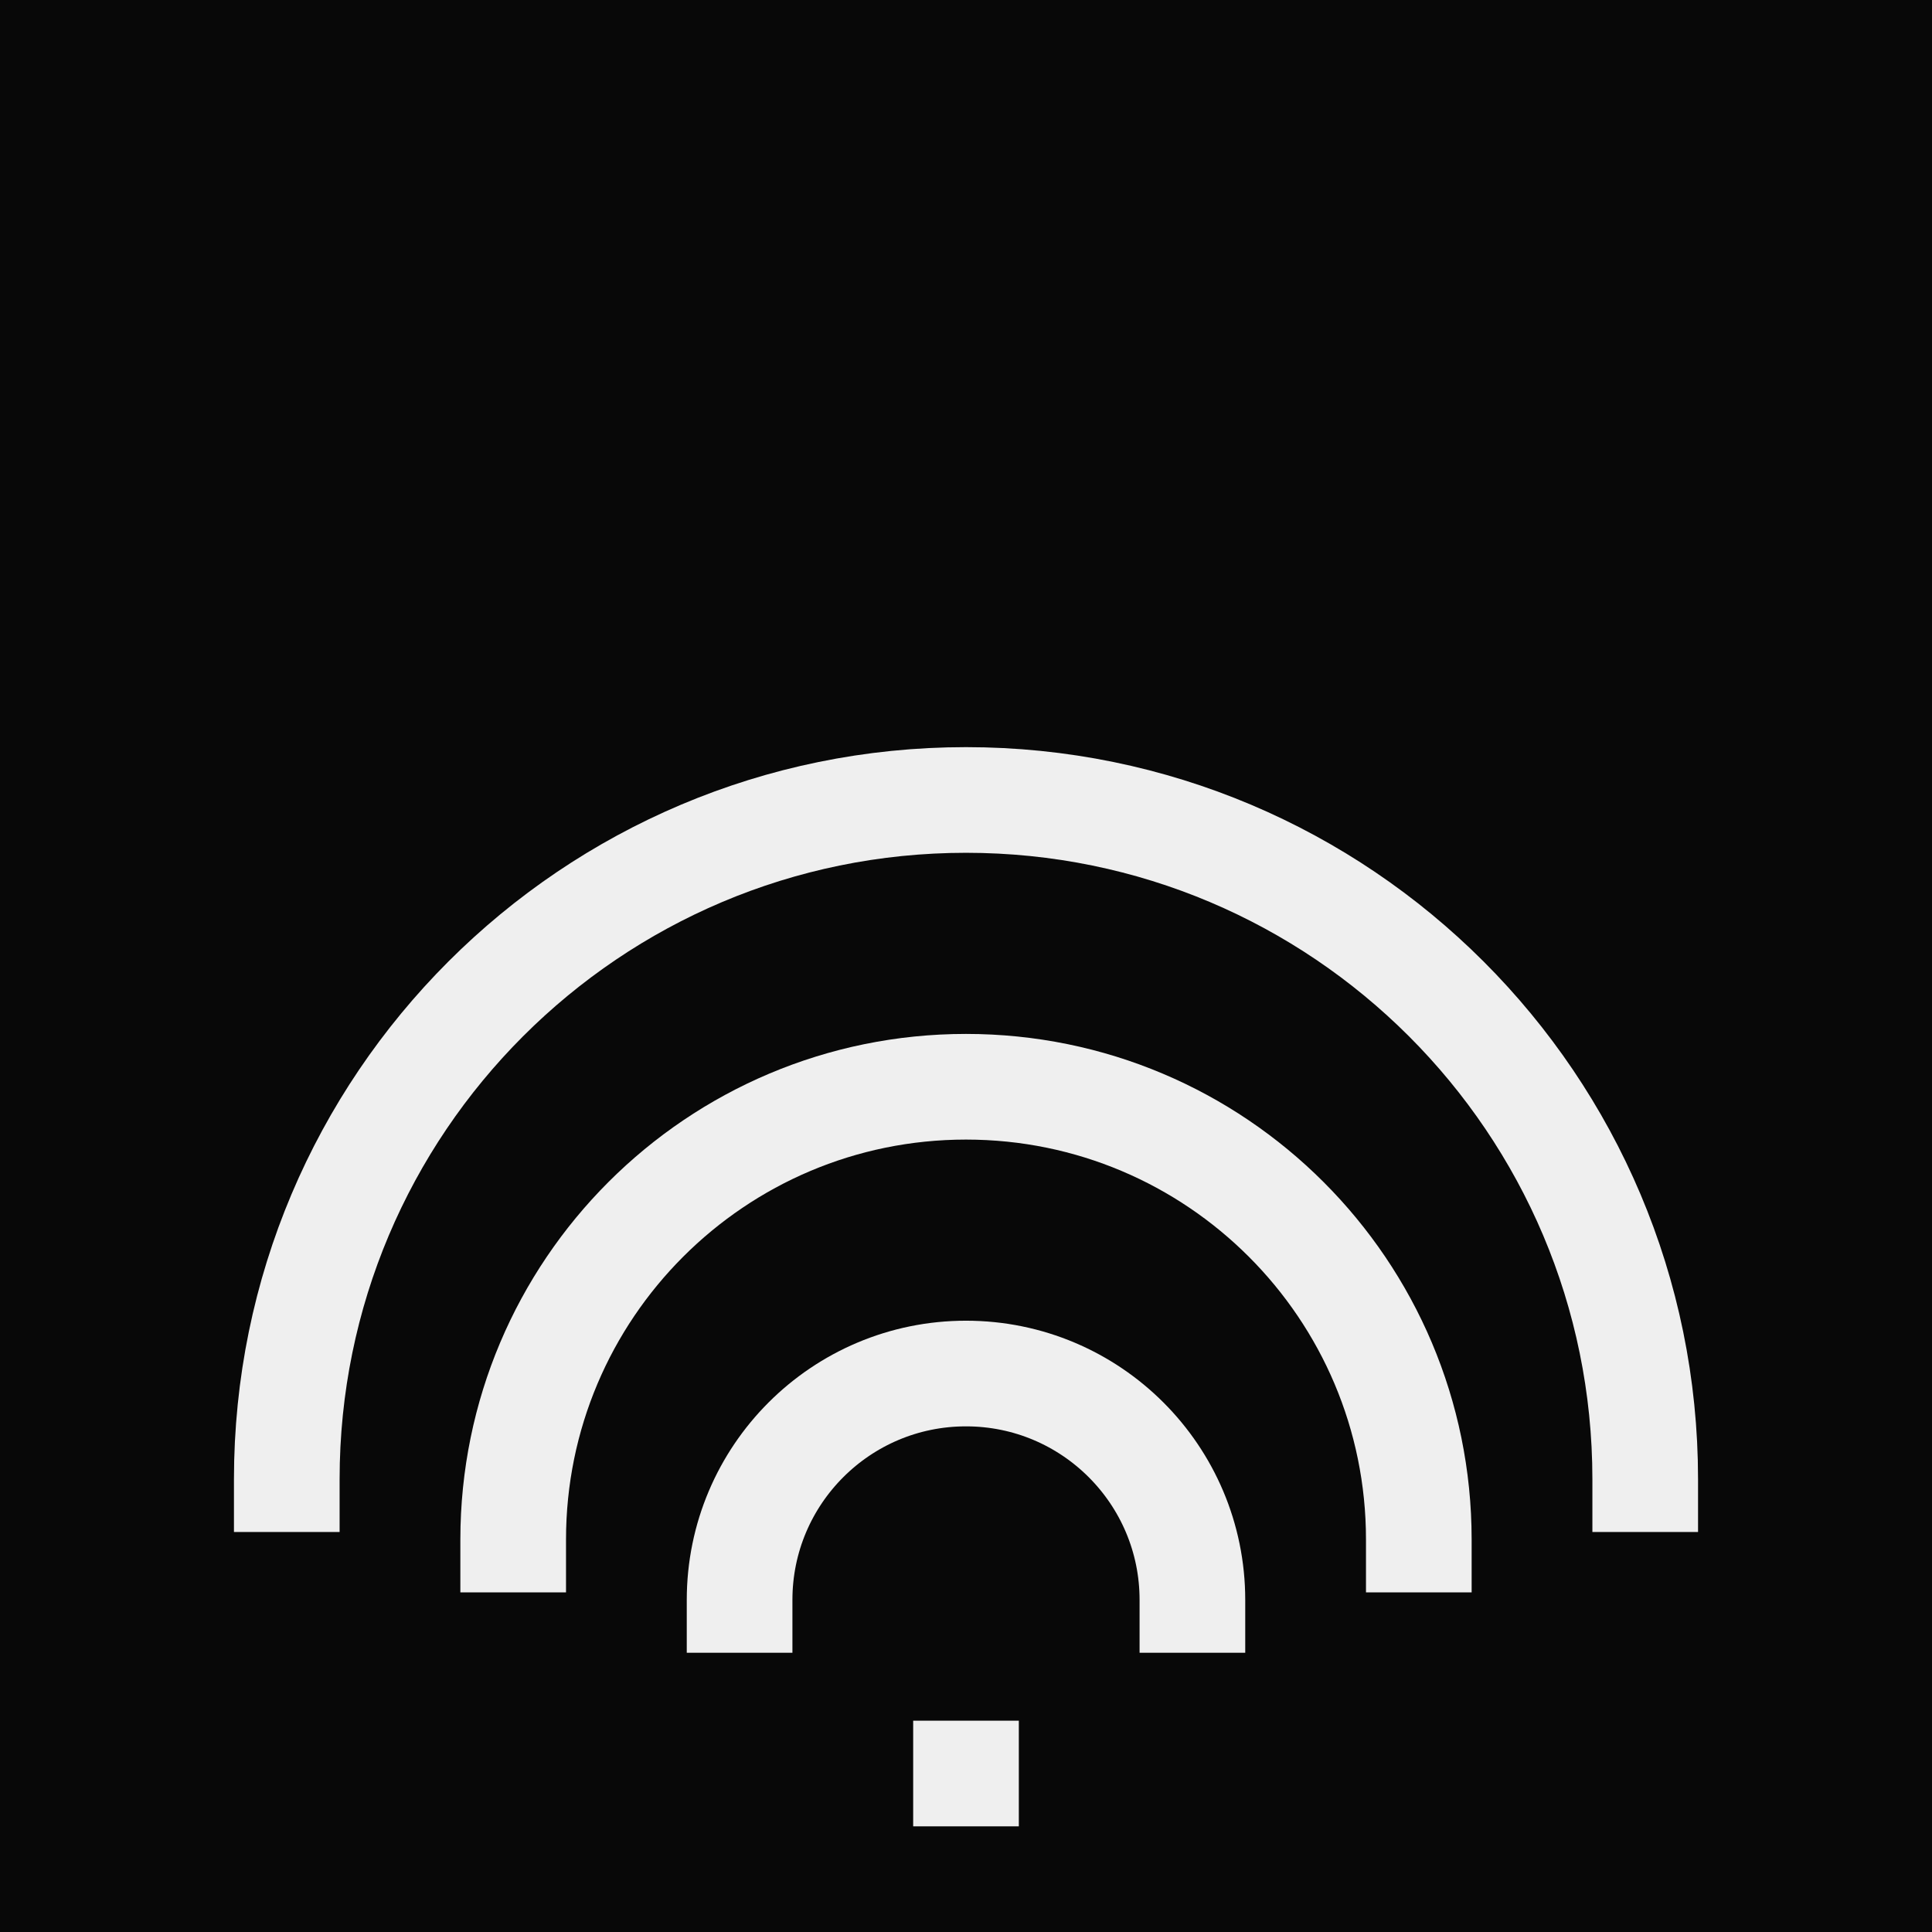
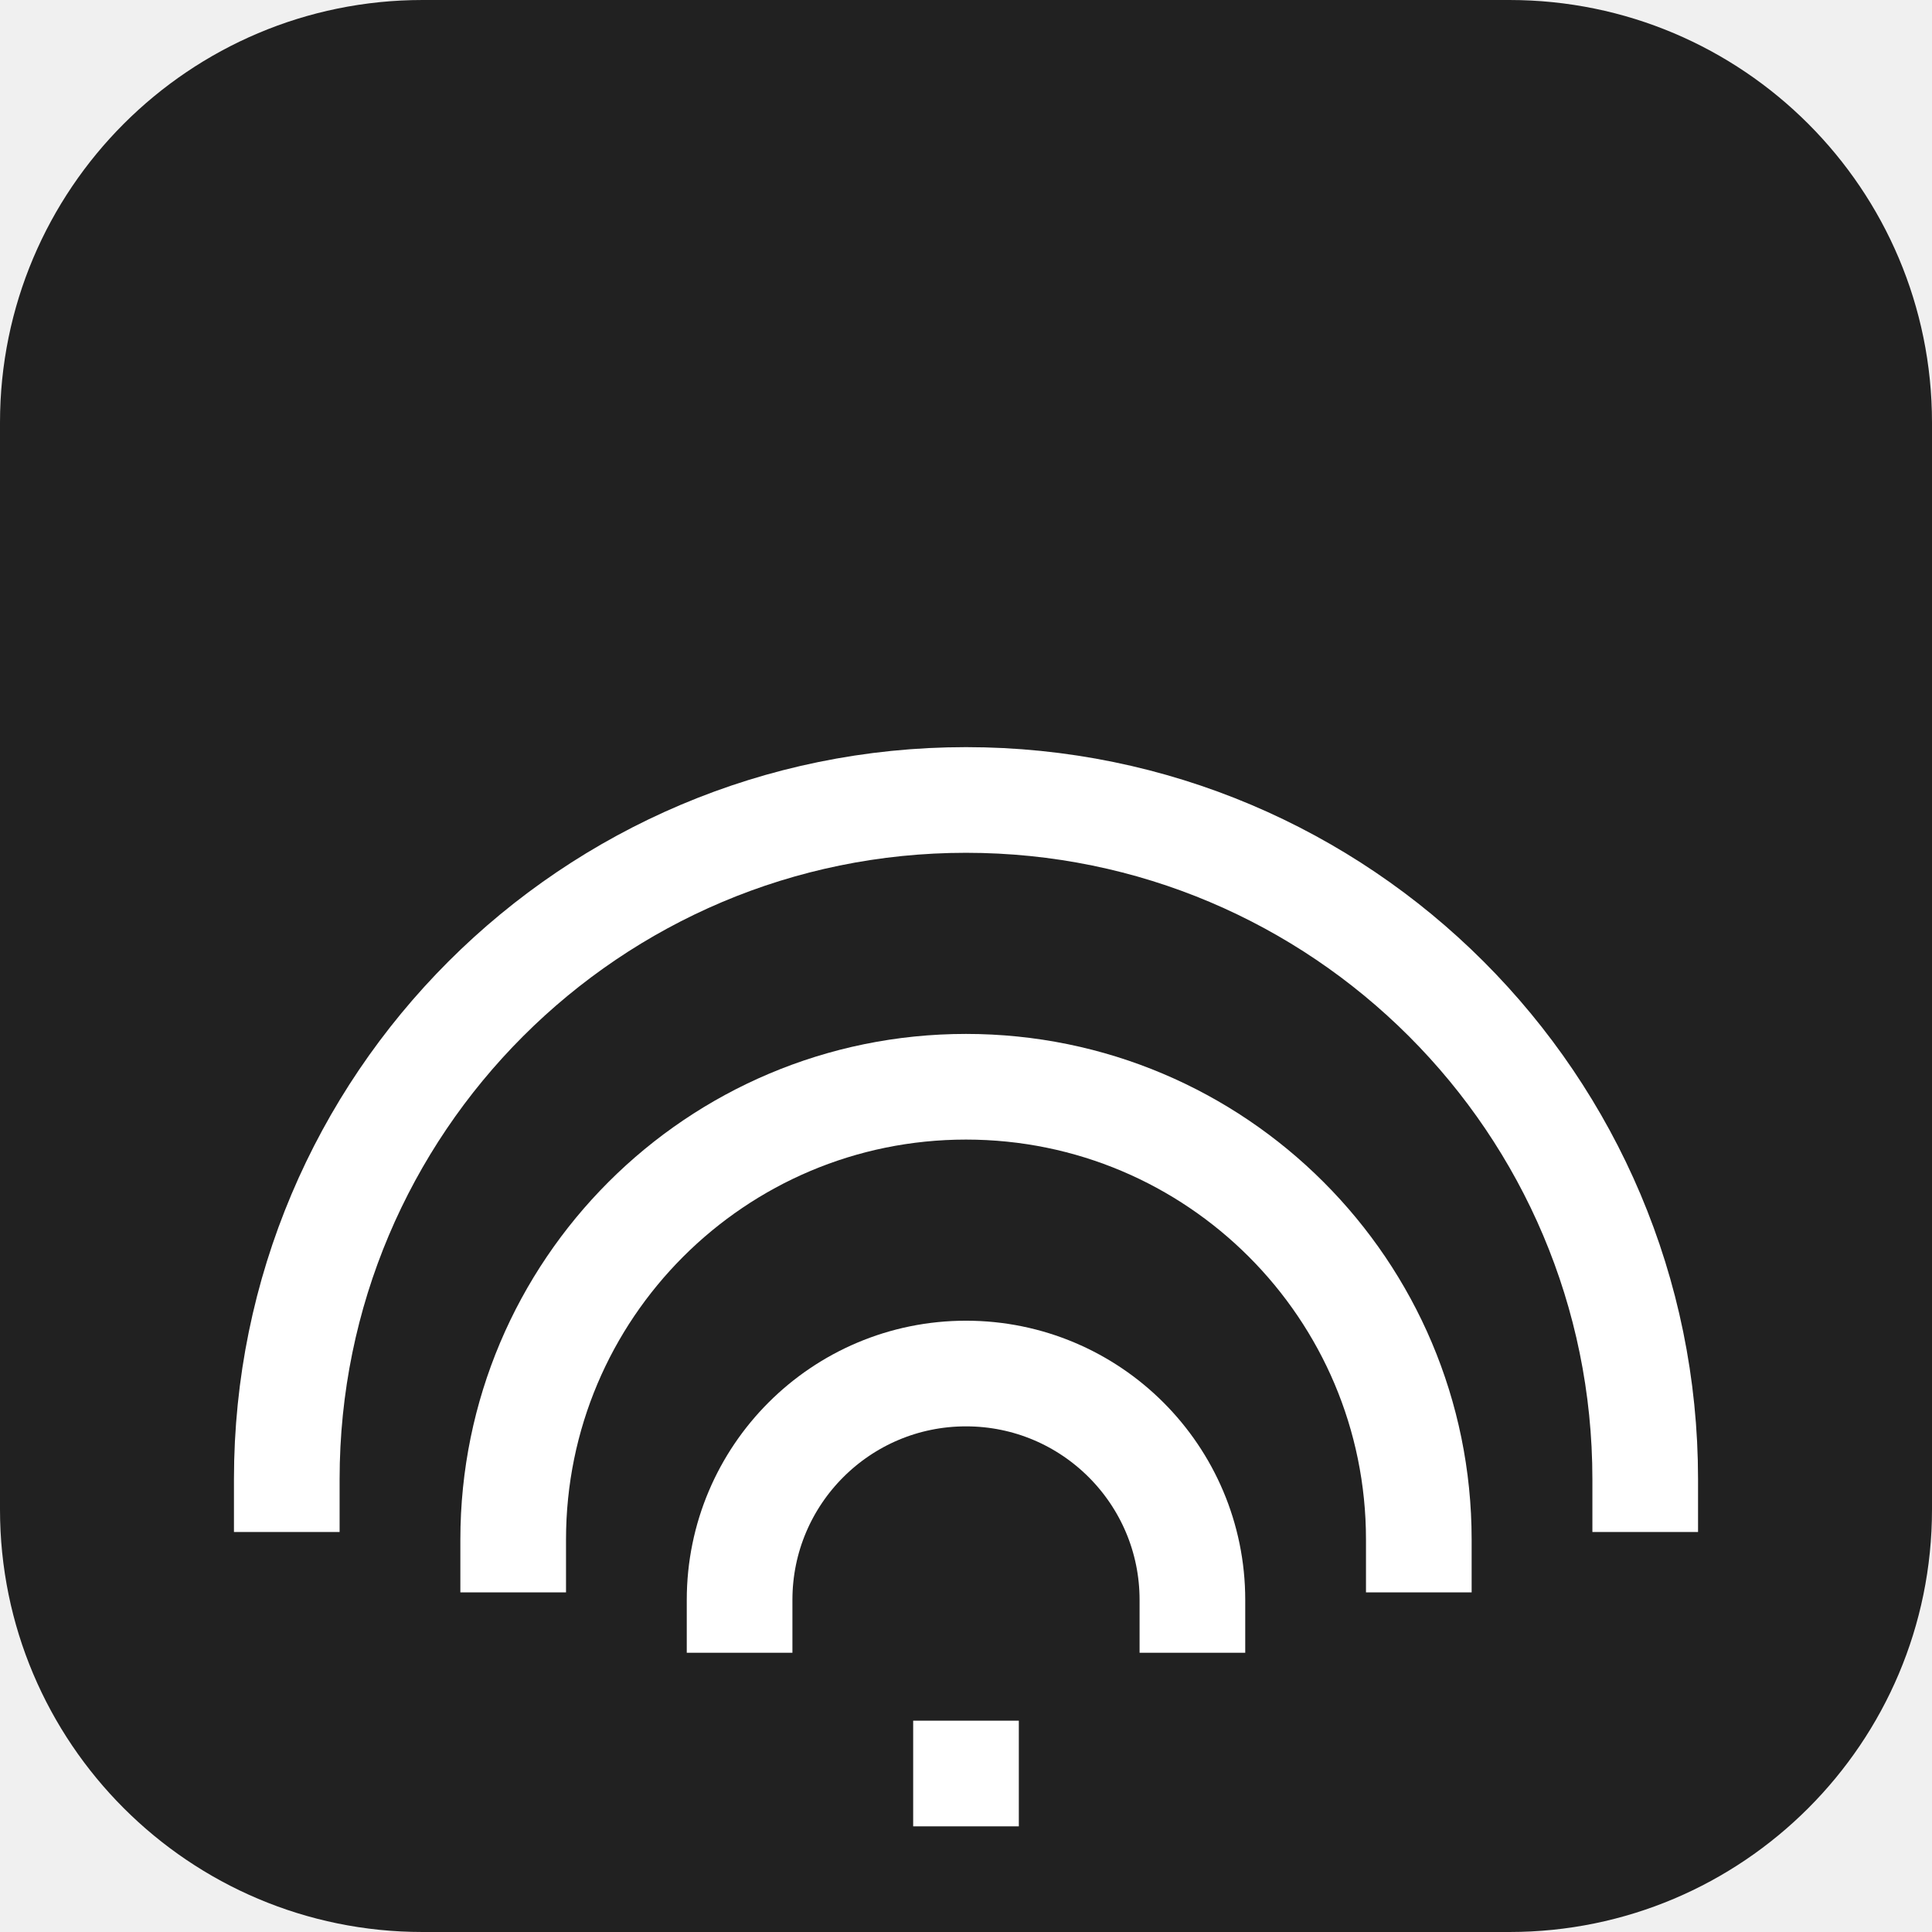
<svg xmlns="http://www.w3.org/2000/svg" width="256" height="256" viewBox="0 0 256 256">
-   <rect width="256" height="256" fill="#080808" />
-   <path d="M 98,212 A 30,30 0 0,1 158,212" fill="none" stroke="#efefef" stroke-width="14" stroke-linecap="square" />
-   <path d="M 68,204 A 60,60 0 0,1 188,204" fill="none" stroke="#efefef" stroke-width="14" stroke-linecap="square" />
-   <path d="M 38,196 A 90,90 0 0,1 218,196" fill="none" stroke="#efefef" stroke-width="14" stroke-linecap="square" />
-   <rect x="121" y="228" width="14" height="14" fill="#efefef" />
+   <rect width="256" height="256" rx="56" fill="#212121" />
+   <path d="M 98,212 A 30,30 0 0,1 158,212" fill="none" stroke="#ffffff" stroke-width="14" stroke-linecap="square" />
+   <path d="M 68,204 A 60,60 0 0,1 188,204" fill="none" stroke="#ffffff" stroke-width="14" stroke-linecap="square" />
+   <path d="M 38,196 A 90,90 0 0,1 218,196" fill="none" stroke="#ffffff" stroke-width="14" stroke-linecap="square" />
+   <rect x="121" y="228" width="14" height="14" fill="#ffffff" />
</svg>
